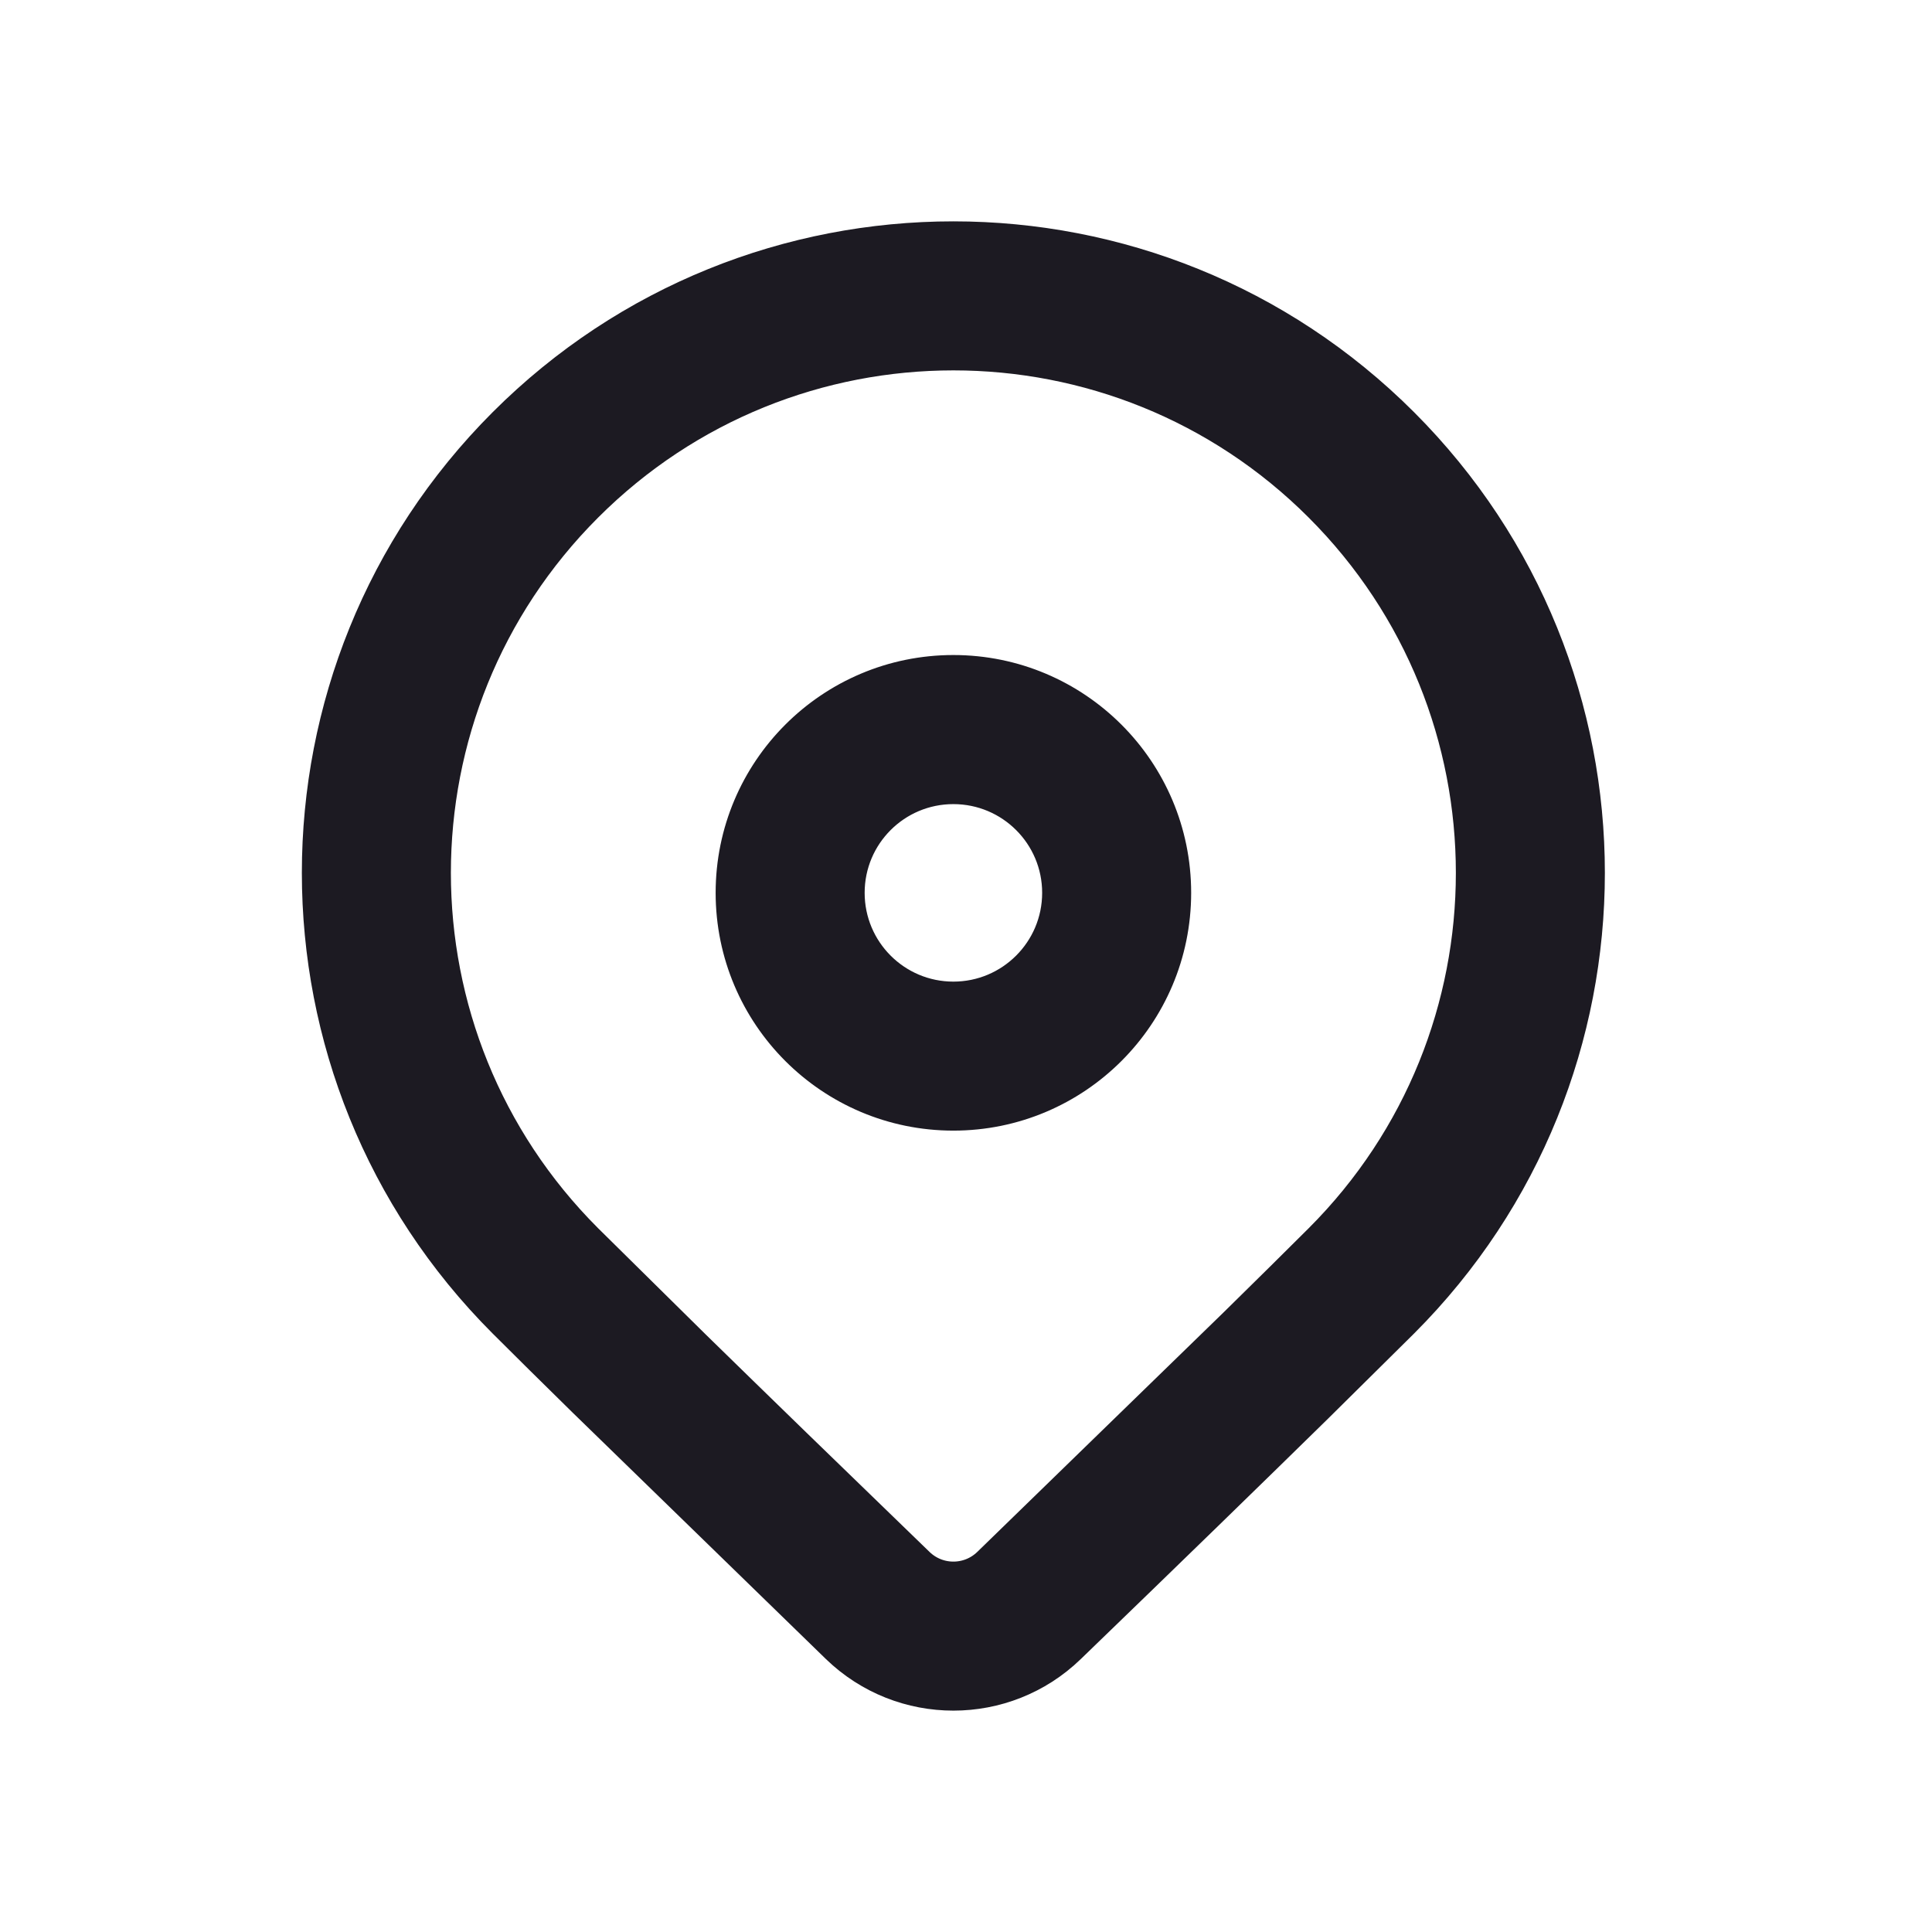
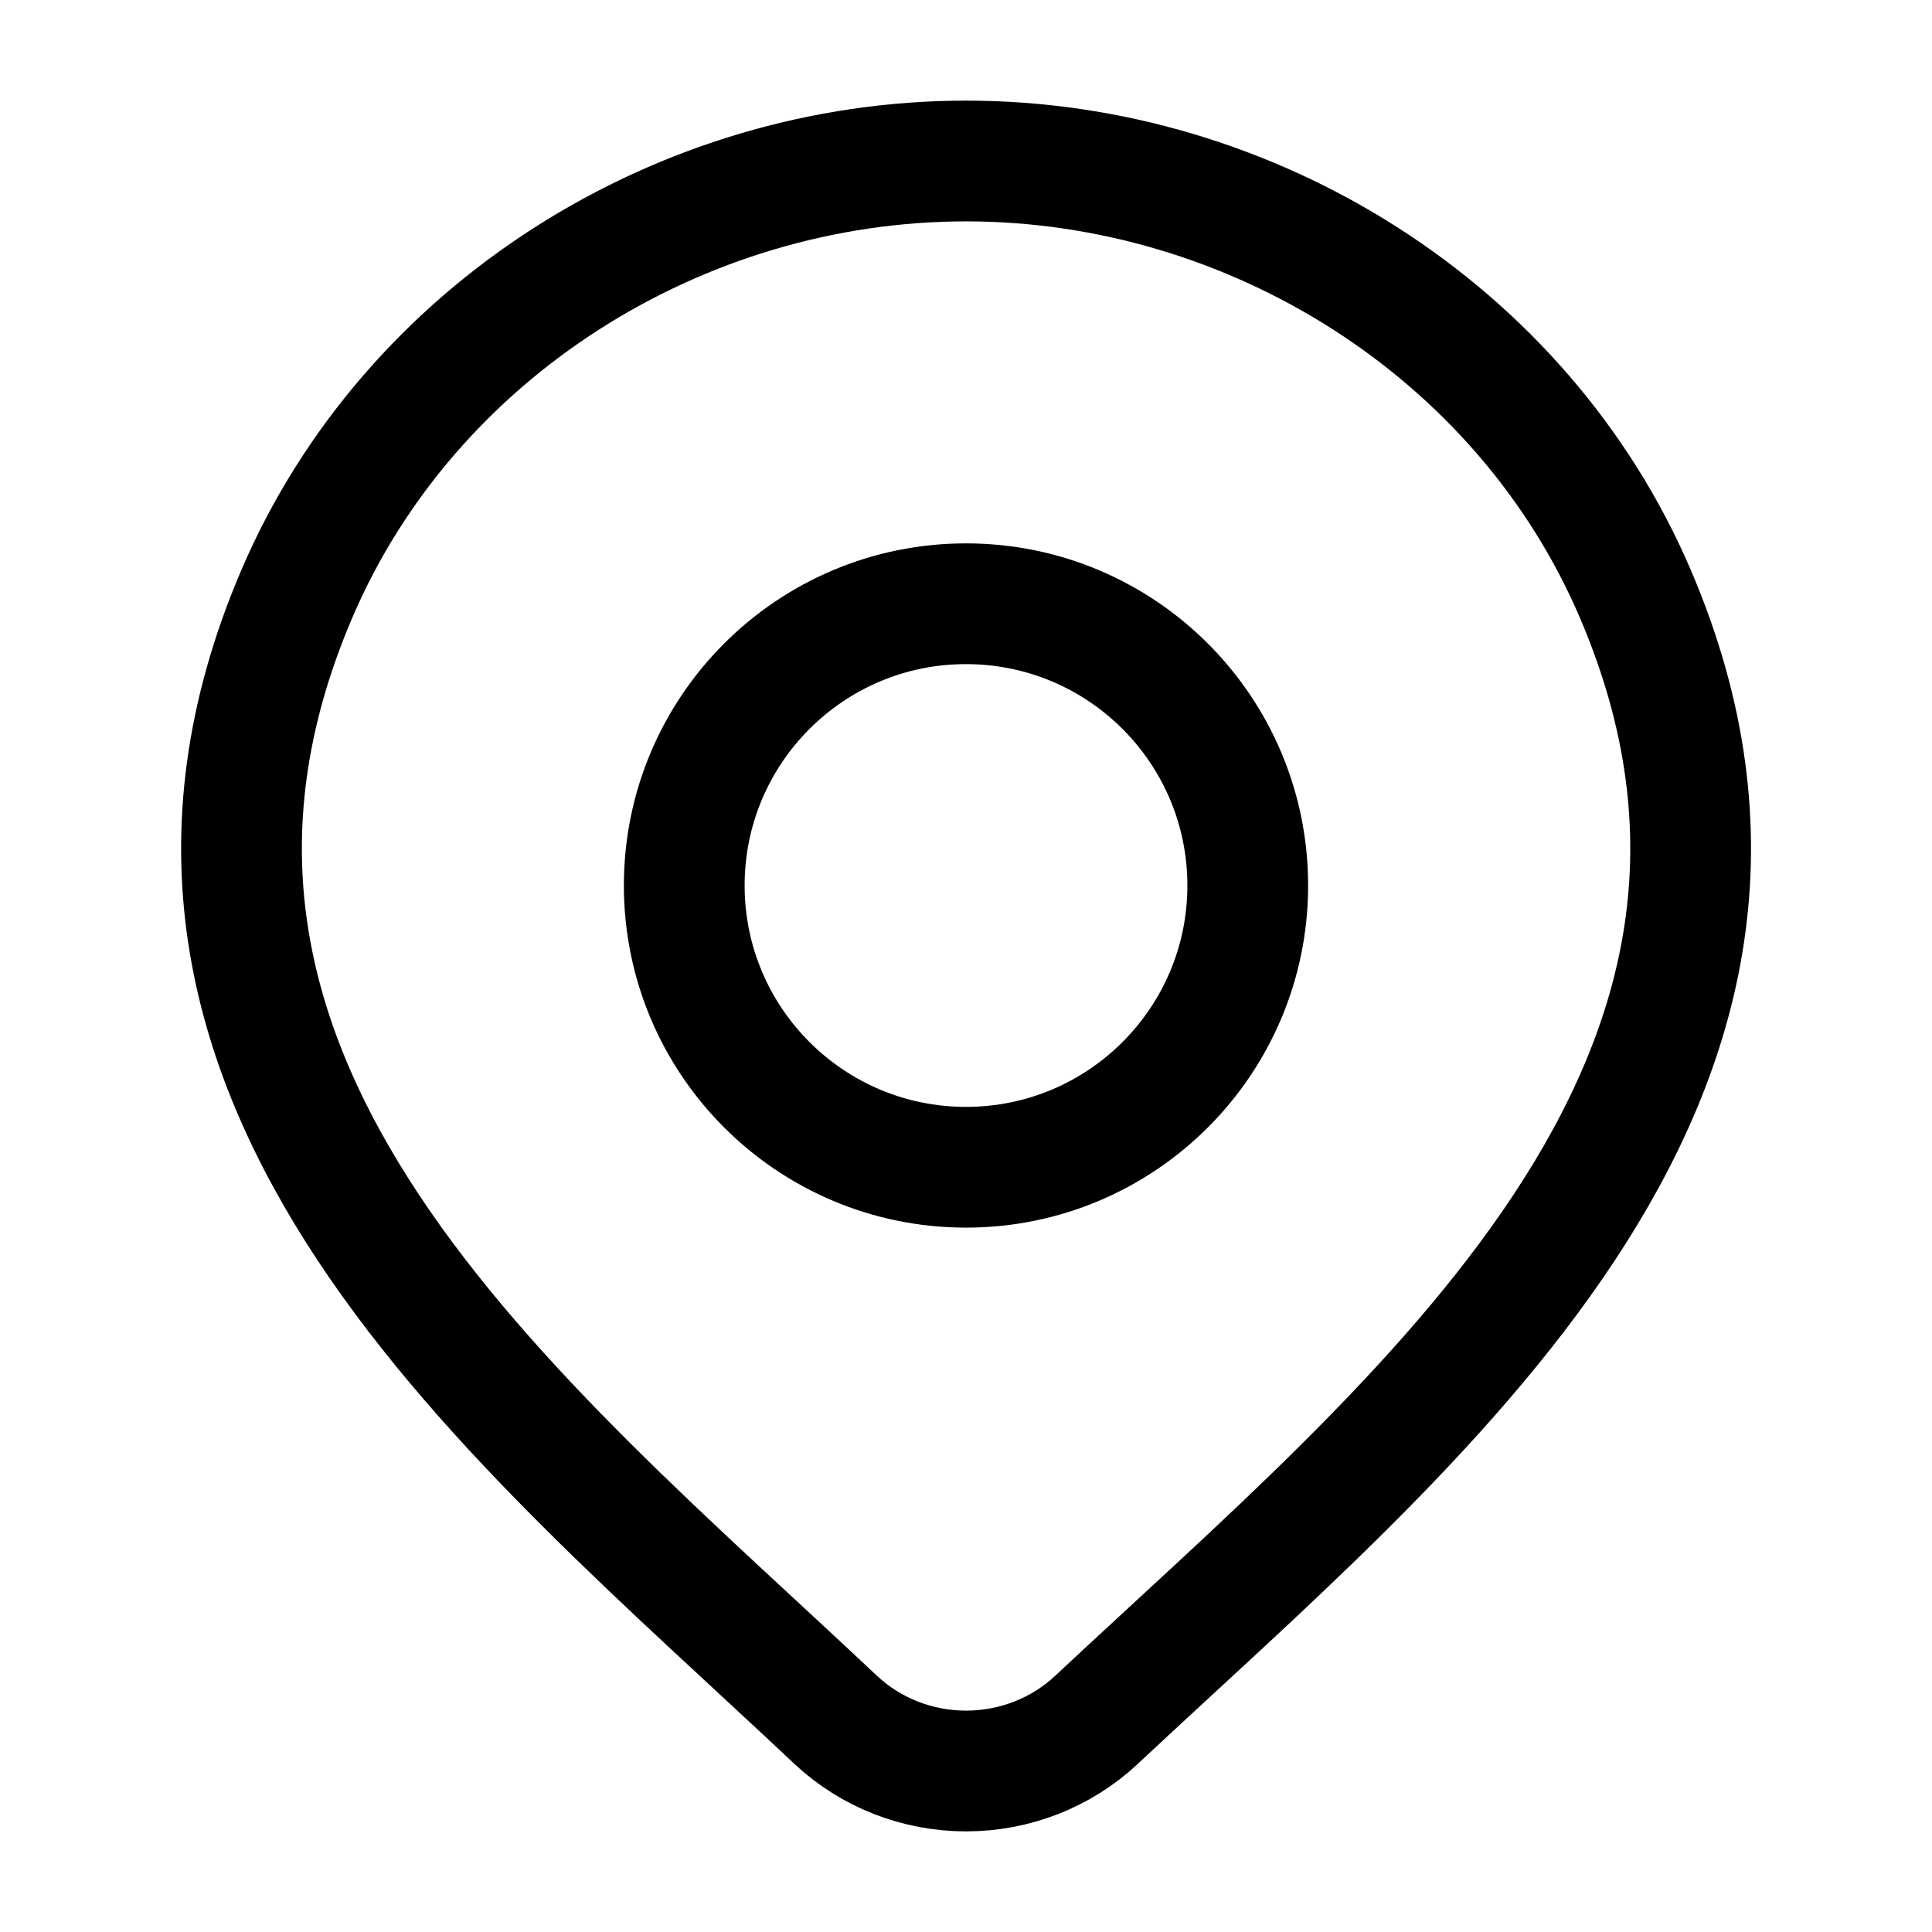
<svg xmlns="http://www.w3.org/2000/svg" width="24" height="24" viewBox="0 0 24 24" fill="none">
-   <path d="M6.297 5.297C9.36 2.234 14.326 2.234 17.389 5.297C20.452 8.36 20.452 13.326 17.389 16.389L16.32 17.447C15.532 18.22 14.51 19.215 13.252 20.43C12.467 21.19 11.22 21.19 10.434 20.43L7.29 17.371C6.895 16.983 6.564 16.656 6.297 16.389C3.234 13.326 3.234 8.36 6.297 5.297ZM16.434 6.253C13.899 3.717 9.788 3.717 7.253 6.253C4.717 8.788 4.717 12.899 7.253 15.434L8.592 16.756C9.33 17.478 10.257 18.379 11.374 19.459C11.636 19.712 12.051 19.712 12.313 19.459L15.371 16.485C15.793 16.07 16.148 15.72 16.434 15.434C18.969 12.899 18.969 8.788 16.434 6.253ZM11.843 8.387C13.336 8.387 14.547 9.598 14.547 11.091C14.547 12.584 13.336 13.795 11.843 13.795C10.35 13.795 9.14 12.584 9.14 11.091C9.14 9.598 10.35 8.387 11.843 8.387ZM11.843 9.739C11.096 9.739 10.491 10.344 10.491 11.091C10.491 11.838 11.096 12.444 11.843 12.444C12.59 12.444 13.196 11.838 13.196 11.091C13.196 10.344 12.59 9.739 11.843 9.739Z" fill="#1C1A22" stroke="#1C1A22" stroke-width="0.5" />
+   <path d="M13.618 21.367C13.184 21.773 12.604 22 12.001 22C11.398 22 10.818 21.773 10.384 21.367C6.413 17.626 1.091 13.447 3.686 7.38C5.09 4.099 8.458 2 12.001 2C15.544 2 18.913 4.099 20.316 7.38C22.908 13.439 17.599 17.639 13.618 21.367Z" stroke="black" stroke-width="1.5" />
+   <path d="M15.5 11C15.5 12.933 13.933 14.5 12 14.5C10.067 14.5 8.5 12.933 8.5 11C8.5 9.067 10.067 7.5 12 7.5C13.933 7.5 15.5 9.067 15.5 11Z" stroke="black" stroke-width="1.5" />
</svg>
